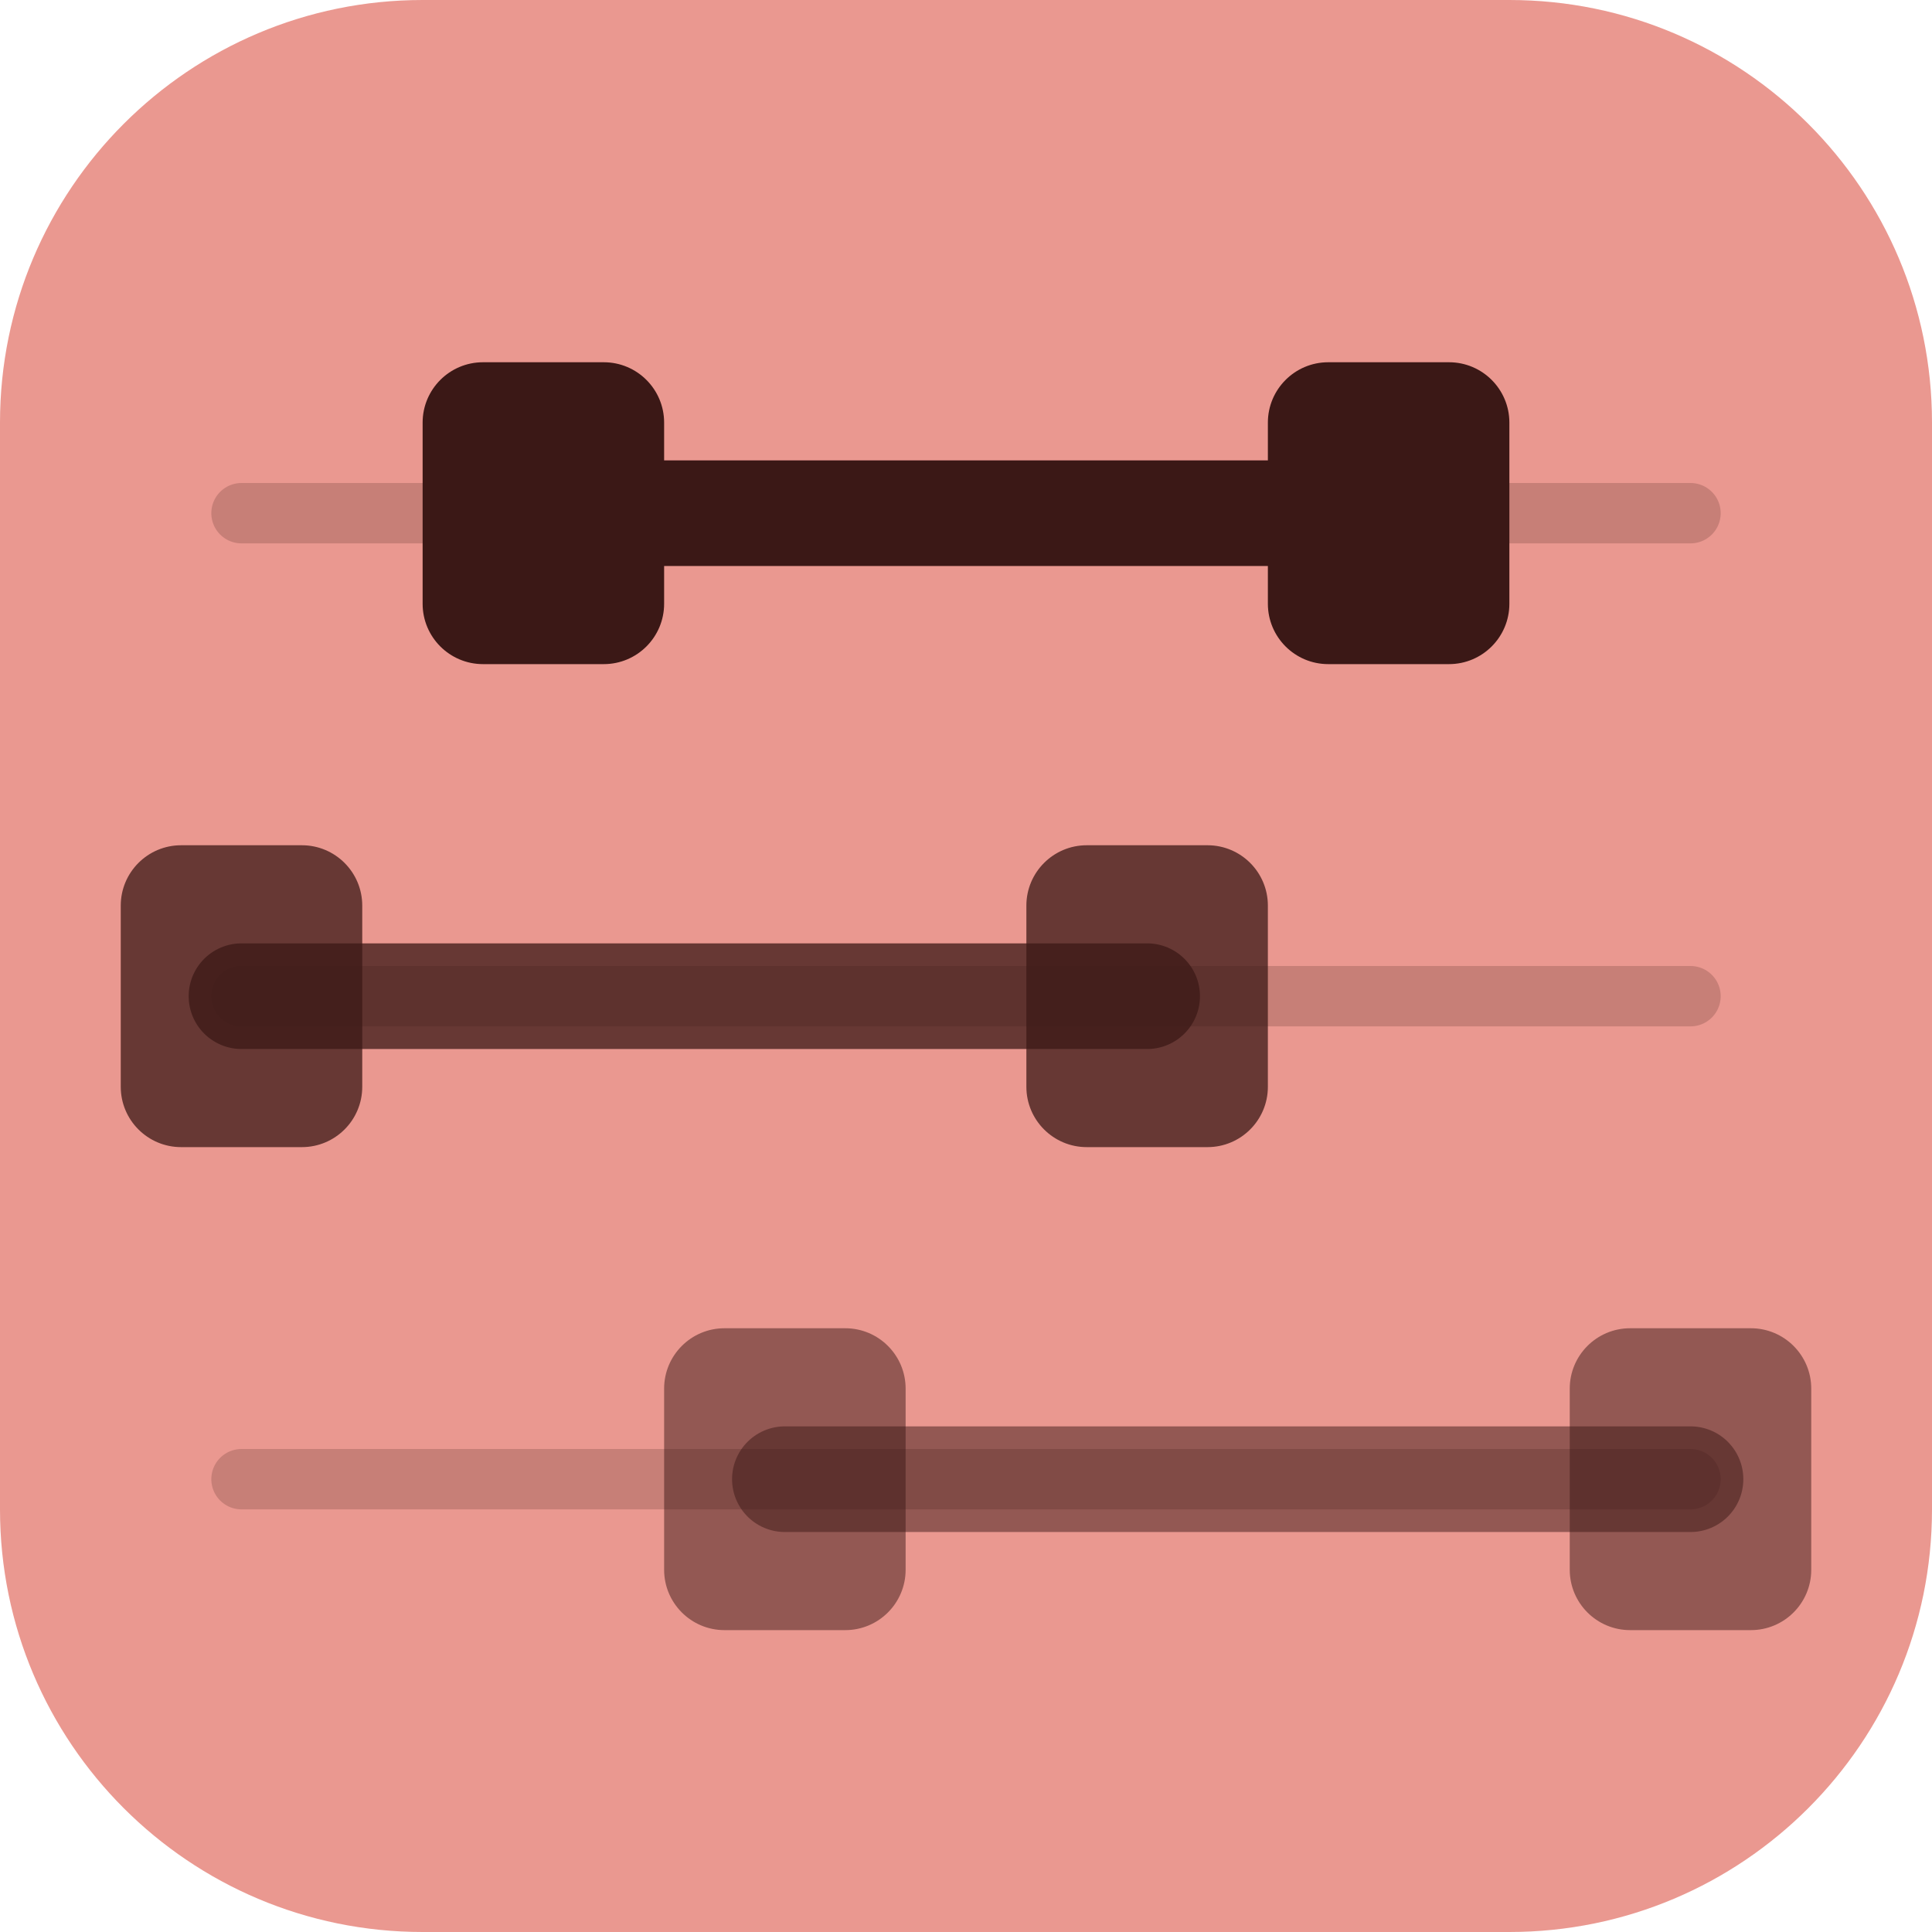
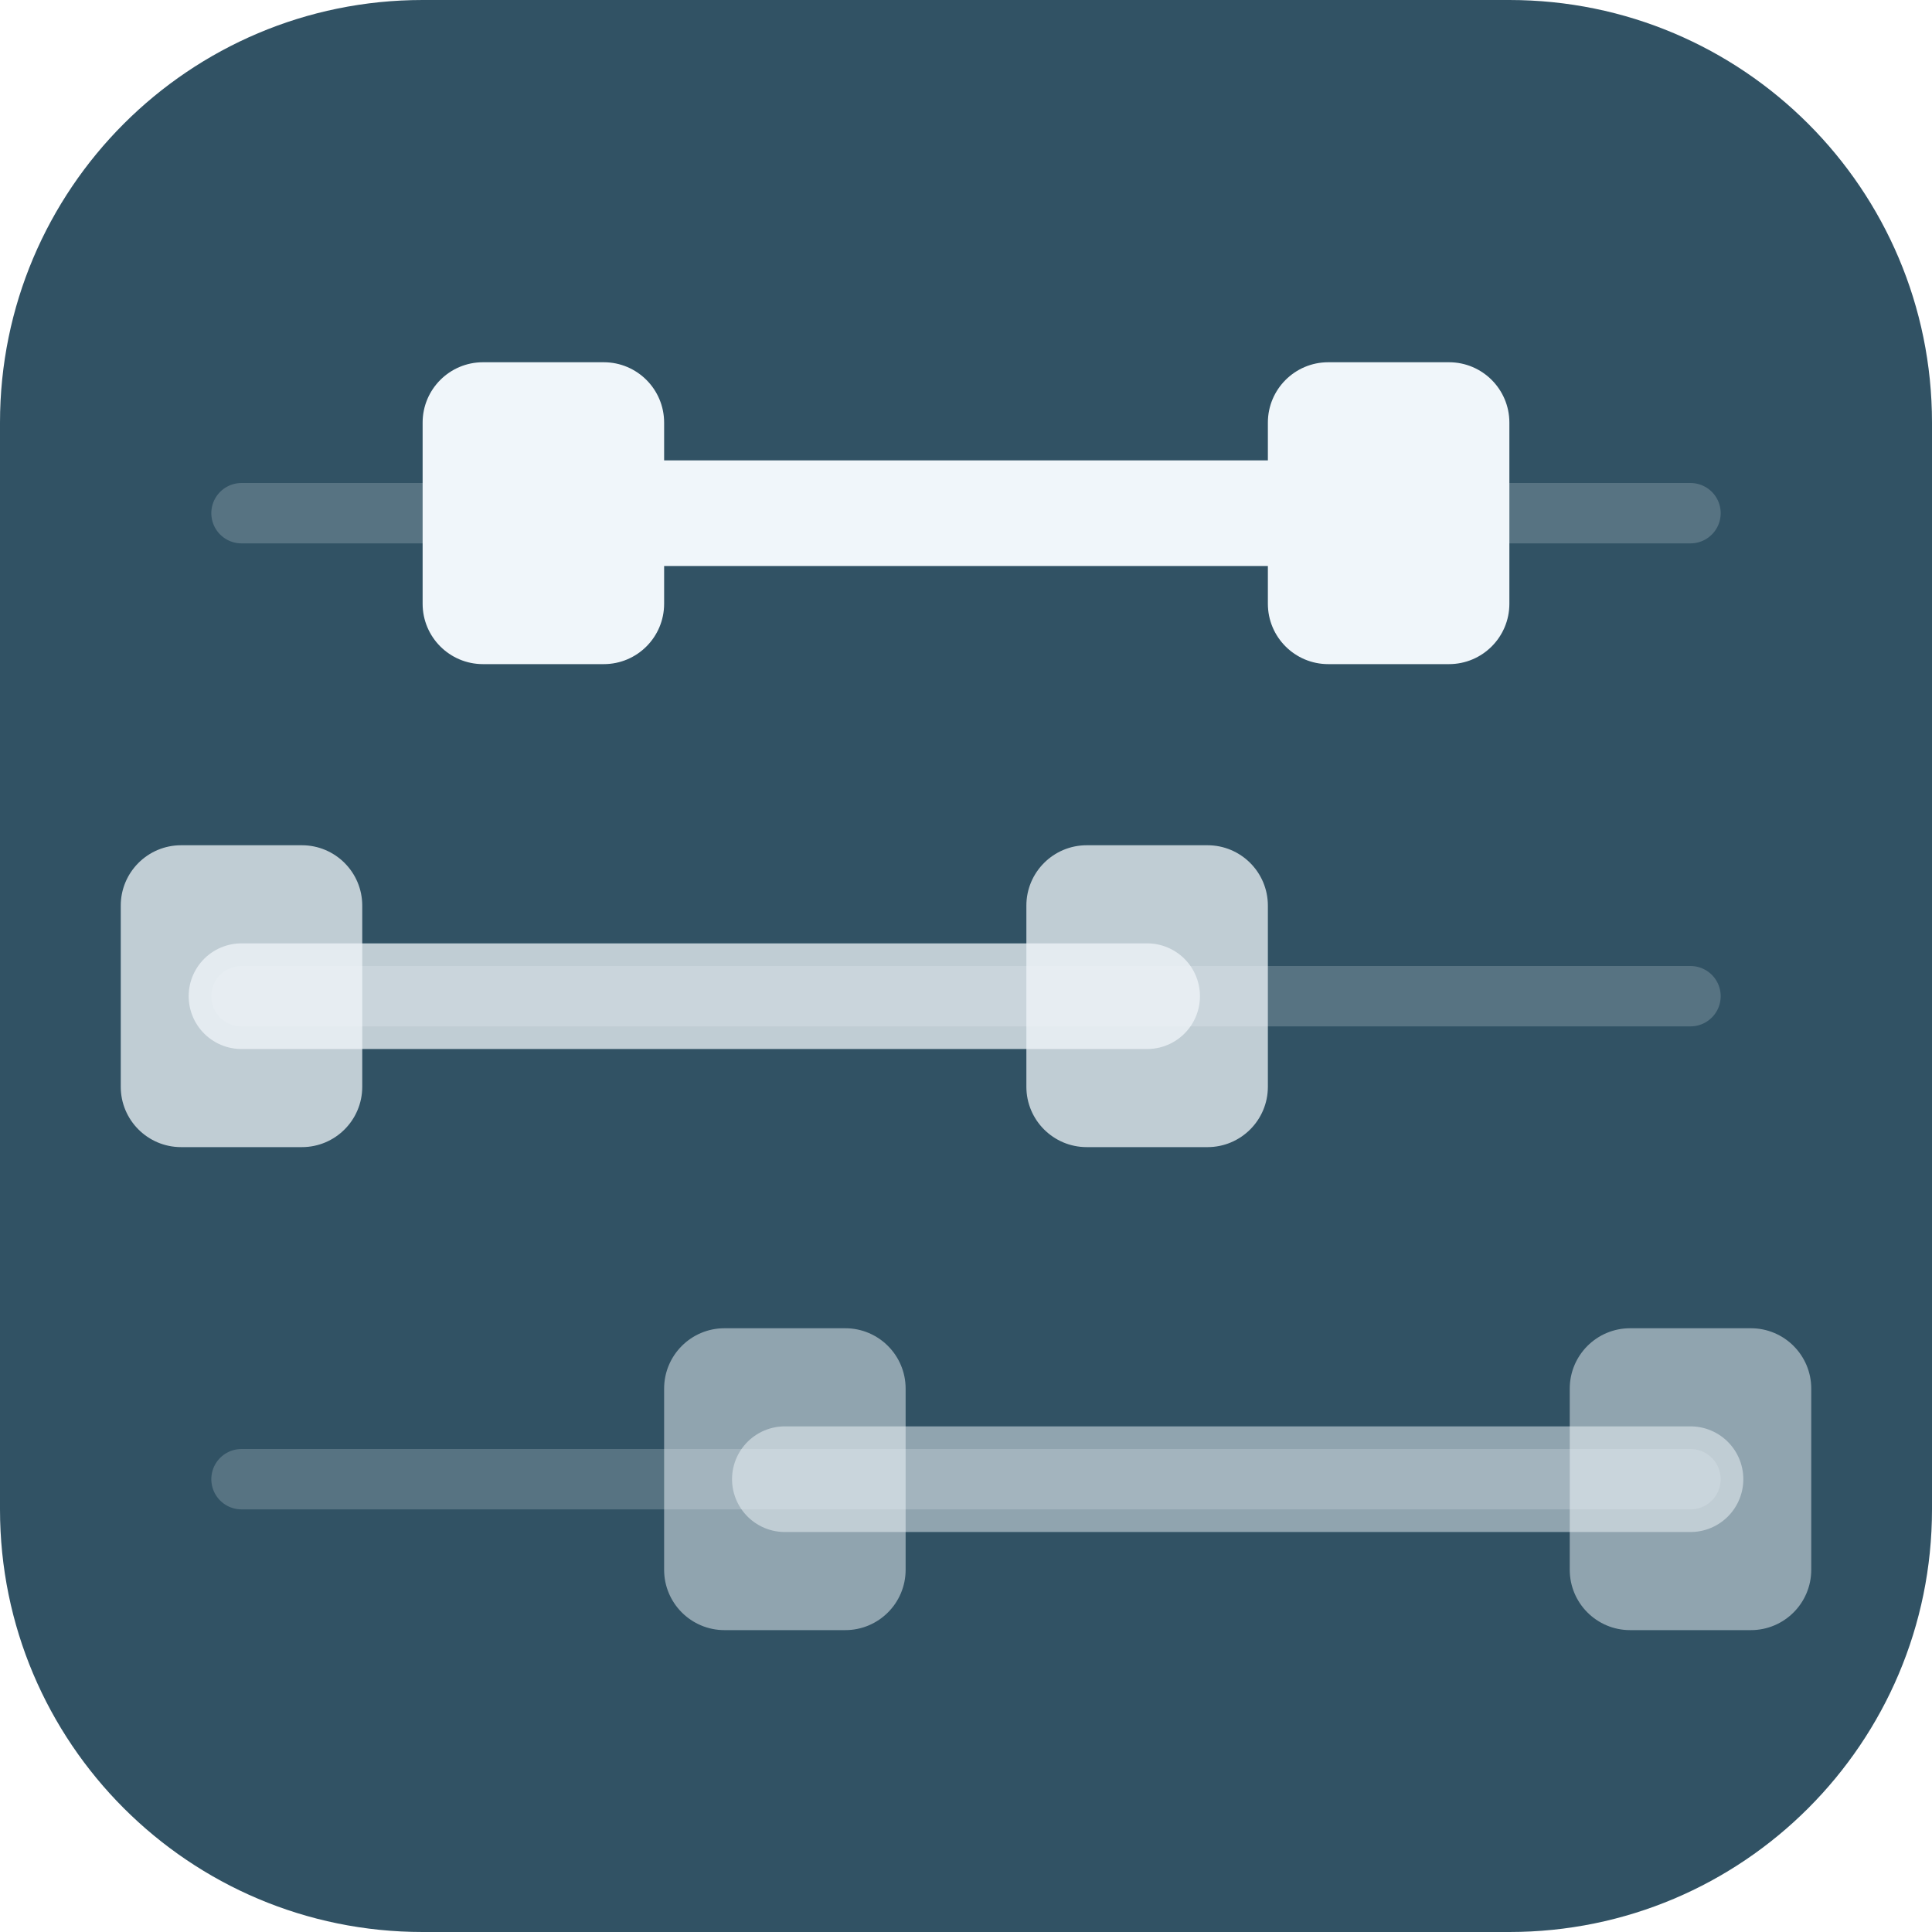
<svg xmlns="http://www.w3.org/2000/svg" viewBox="0 0 64 64">
-   <rect width="64" height="64" rx="14" fill="#ea9890" />
-   <line x1="8" y1="17" x2="56" y2="17" stroke="#3b1816" stroke-width="2" opacity="0.2" stroke-linecap="round" />
-   <line x1="18" y1="17" x2="46" y2="17" stroke="#3b1816" stroke-width="3.5" stroke-linecap="round" />
-   <rect x="14" y="12" width="8" height="10" rx="2" fill="#3b1816" />
-   <rect x="42" y="12" width="8" height="10" rx="2" fill="#3b1816" />
-   <line x1="8" y1="33" x2="56" y2="33" stroke="#3b1816" stroke-width="2" opacity="0.2" stroke-linecap="round" />
-   <line x1="8" y1="33" x2="38" y2="33" stroke="#3b1816" stroke-width="3.5" stroke-linecap="round" opacity="0.75" />
-   <rect x="4" y="28" width="8" height="10" rx="2" fill="#3b1816" opacity="0.75" />
-   <rect x="34" y="28" width="8" height="10" rx="2" fill="#3b1816" opacity="0.75" />
-   <line x1="8" y1="49" x2="56" y2="49" stroke="#3b1816" stroke-width="2" opacity="0.2" stroke-linecap="round" />
-   <line x1="26" y1="49" x2="56" y2="49" stroke="#3b1816" stroke-width="3.5" stroke-linecap="round" opacity="0.5" />
-   <rect x="22" y="44" width="8" height="10" rx="2" fill="#3b1816" opacity="0.5" />
-   <rect x="52" y="44" width="8" height="10" rx="2" fill="#3b1816" opacity="0.5" />
+   <rect width="64" height="64" rx="14" fill="#315264" />
+   <line x1="8" y1="17" x2="56" y2="17" stroke="#f0f6fa" stroke-width="2" opacity="0.2" stroke-linecap="round" />
+   <line x1="18" y1="17" x2="46" y2="17" stroke="#f0f6fa" stroke-width="3.5" stroke-linecap="round" />
+   <rect x="14" y="12" width="8" height="10" rx="2" fill="#f0f6fa" />
+   <rect x="42" y="12" width="8" height="10" rx="2" fill="#f0f6fa" />
+   <line x1="8" y1="33" x2="56" y2="33" stroke="#f0f6fa" stroke-width="2" opacity="0.2" stroke-linecap="round" />
+   <line x1="8" y1="33" x2="38" y2="33" stroke="#f0f6fa" stroke-width="3.5" stroke-linecap="round" opacity="0.75" />
+   <rect x="4" y="28" width="8" height="10" rx="2" fill="#f0f6fa" opacity="0.75" />
+   <rect x="34" y="28" width="8" height="10" rx="2" fill="#f0f6fa" opacity="0.75" />
+   <line x1="8" y1="49" x2="56" y2="49" stroke="#f0f6fa" stroke-width="2" opacity="0.2" stroke-linecap="round" />
+   <line x1="26" y1="49" x2="56" y2="49" stroke="#f0f6fa" stroke-width="3.5" stroke-linecap="round" opacity="0.5" />
+   <rect x="22" y="44" width="8" height="10" rx="2" fill="#f0f6fa" opacity="0.5" />
+   <rect x="52" y="44" width="8" height="10" rx="2" fill="#f0f6fa" opacity="0.5" />
</svg>
